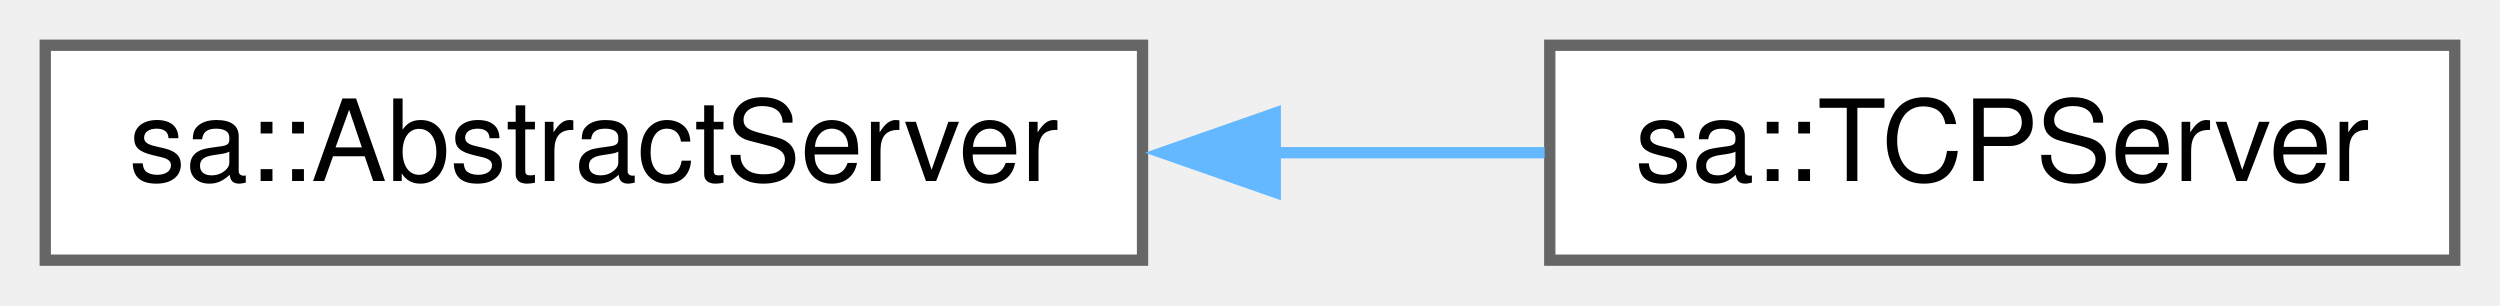
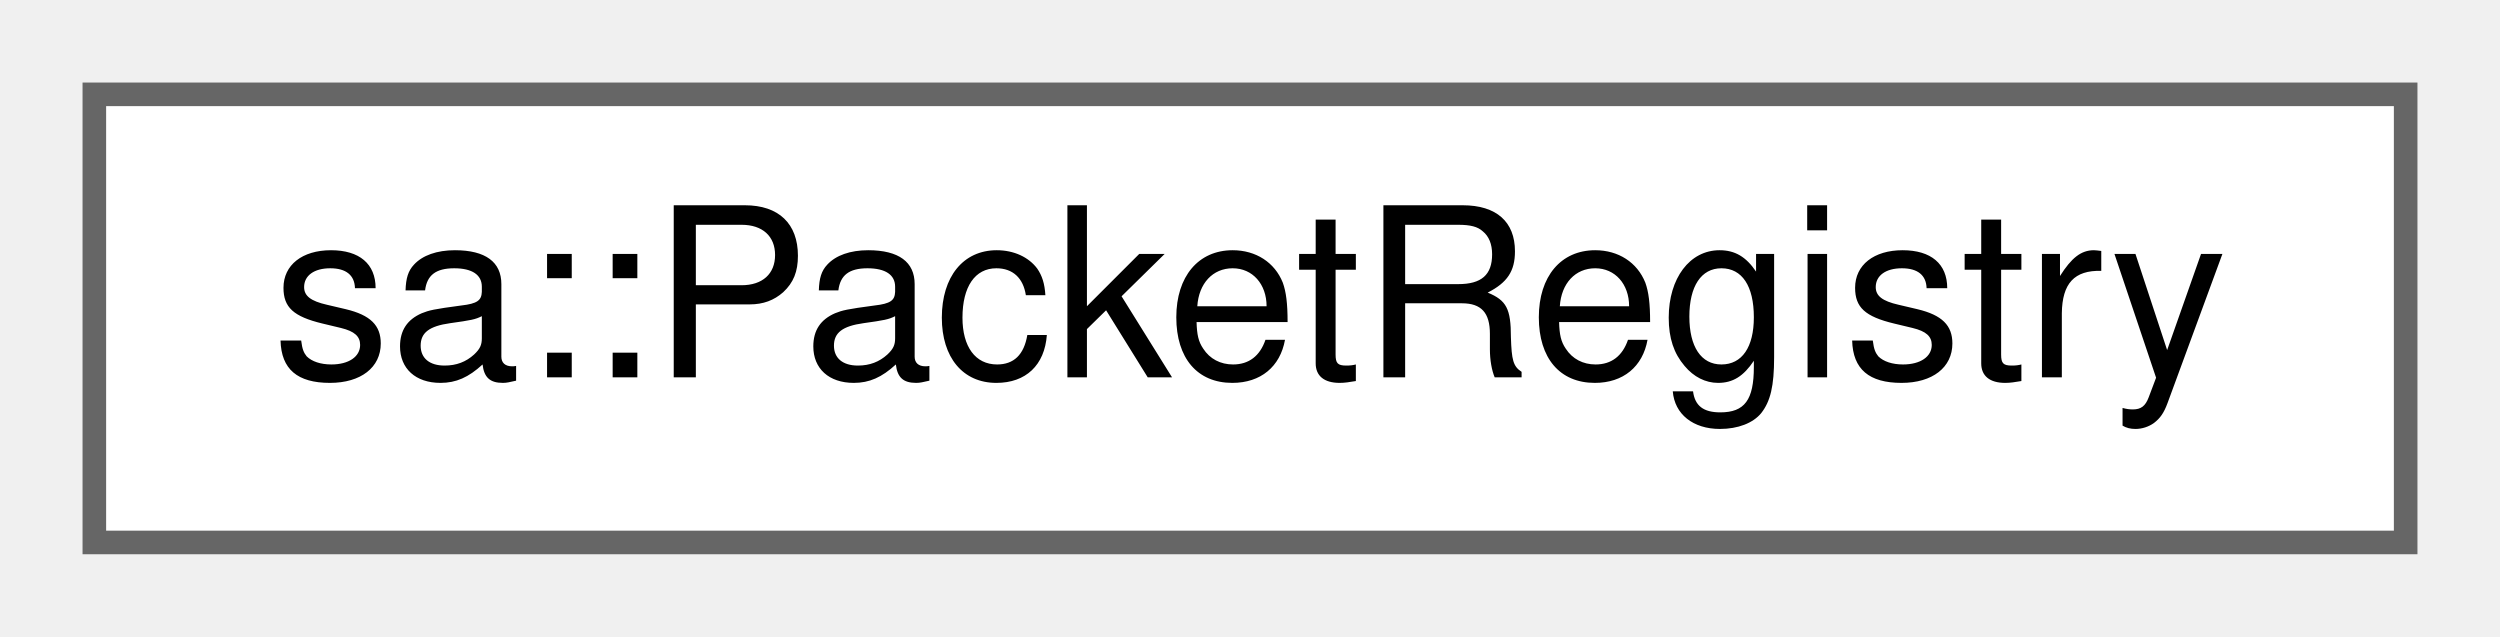
- <svg xmlns="http://www.w3.org/2000/svg" xmlns:xlink="http://www.w3.org/1999/xlink" width="221pt" height="27pt" viewBox="0.00 0.00 221.00 27.00">
+ <svg xmlns="http://www.w3.org/2000/svg" xmlns:xlink="http://www.w3.org/1999/xlink" width="106pt" height="27pt" viewBox="0.00 0.00 106.00 27.00">
  <g id="graph0" class="graph" transform="scale(1 1) rotate(0) translate(4 23)">
    <g id="node1" class="node">
      <g id="a_node1">
-         <a xlink:href="classsa_1_1_abstract_server.html" target="_top" xlink:title="The base class for a server.">
-           <polygon fill="white" stroke="#666666" points="97,-19 0,-19 0,0 97,0 97,-19" />
-           <text text-anchor="middle" x="48.5" y="-7" font-family="Helvetica,sans-Serif" font-size="10.00">sa::AbstractServer</text>
+         <a xlink:href="classsa_1_1_packet_registry.html" target="_top" xlink:title="A registry that stores packets, their ids and their factories.">
+           <polygon fill="white" stroke="#666666" points="98,-19 0,-19 0,0 98,0 98,-19" />
+           <text text-anchor="middle" x="49" y="-7" font-family="Helvetica,sans-Serif" font-size="10.00">sa::PacketRegistry</text>
        </a>
      </g>
    </g>
-     <g id="node2" class="node">
-       <g id="a_node2">
-         <a xlink:href="classsa_1_1_t_c_p_server.html" target="_top" xlink:title=" ">
-           <polygon fill="white" stroke="#666666" points="213,-19 133,-19 133,0 213,0 213,-19" />
-           <text text-anchor="middle" x="173" y="-7" font-family="Helvetica,sans-Serif" font-size="10.00">sa::TCPServer</text>
-         </a>
-       </g>
-     </g>
-     <g id="edge1" class="edge">
-       <path fill="none" stroke="#63b8ff" d="M108.6,-9.5C116.72,-9.5 124.89,-9.5 132.54,-9.5" />
-       <polygon fill="#63b8ff" stroke="#63b8ff" points="108.73,-6 98.73,-9.5 108.73,-13 108.73,-6" />
-     </g>
  </g>
</svg>
